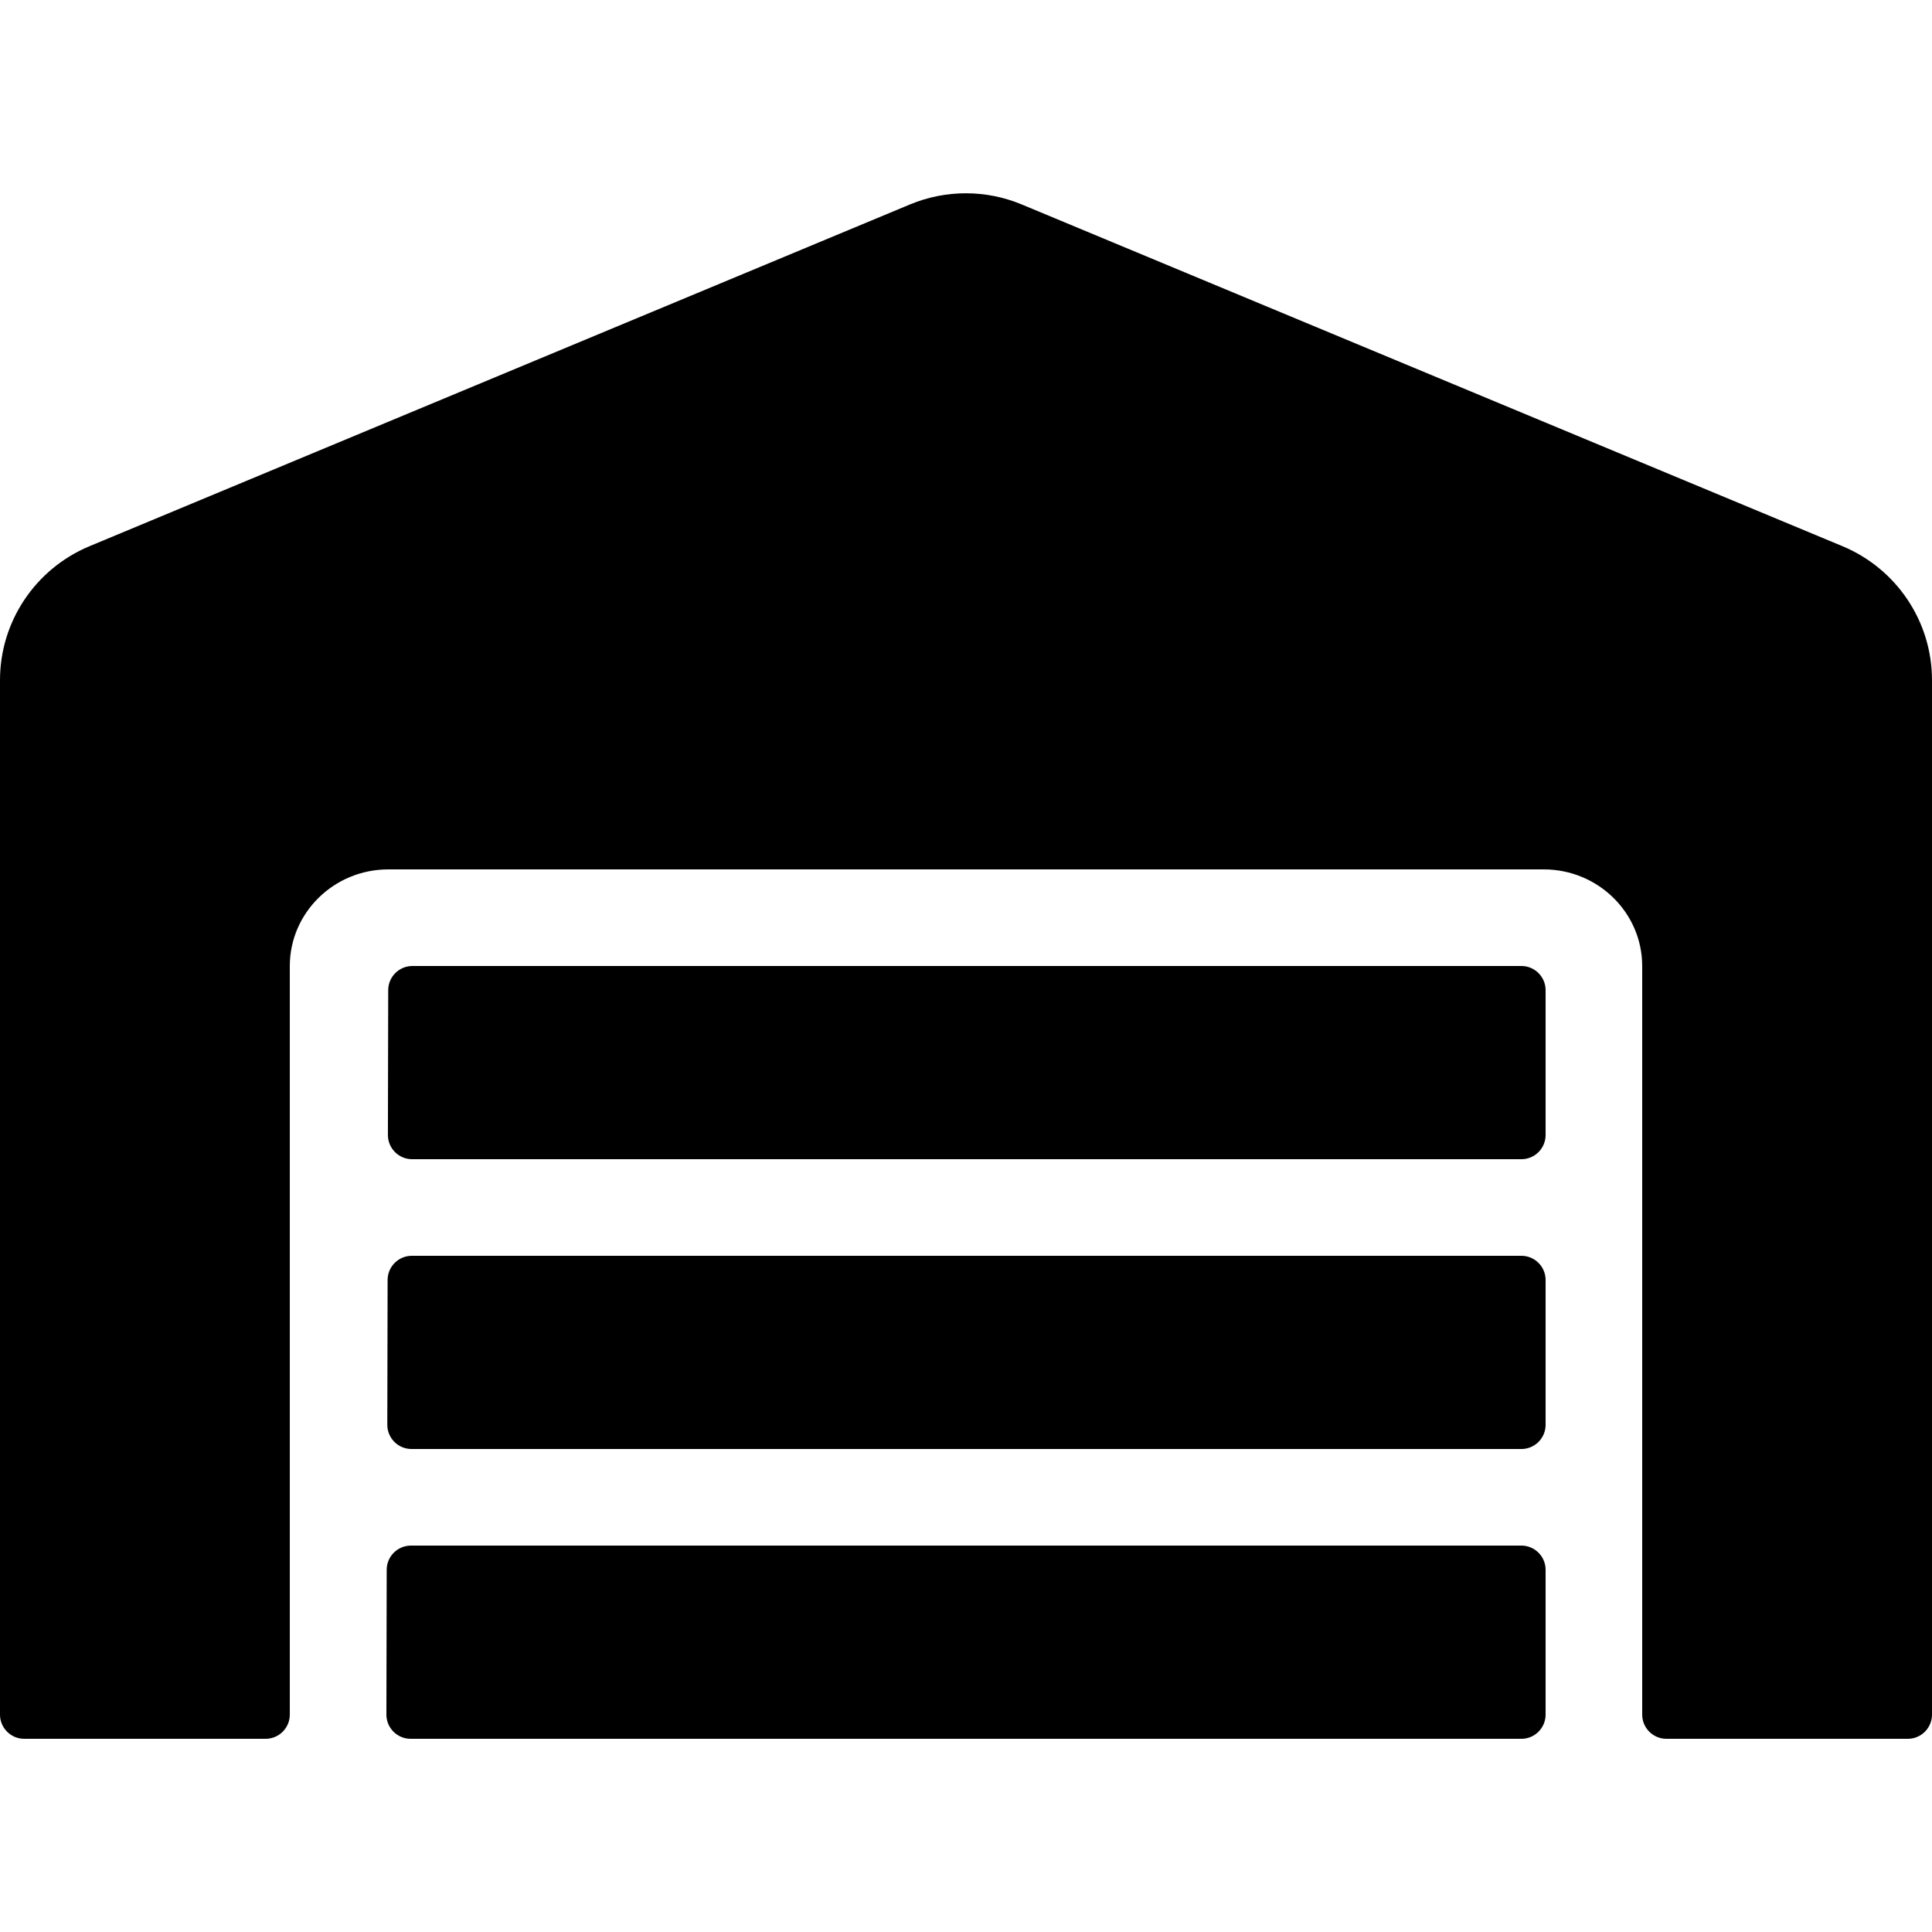
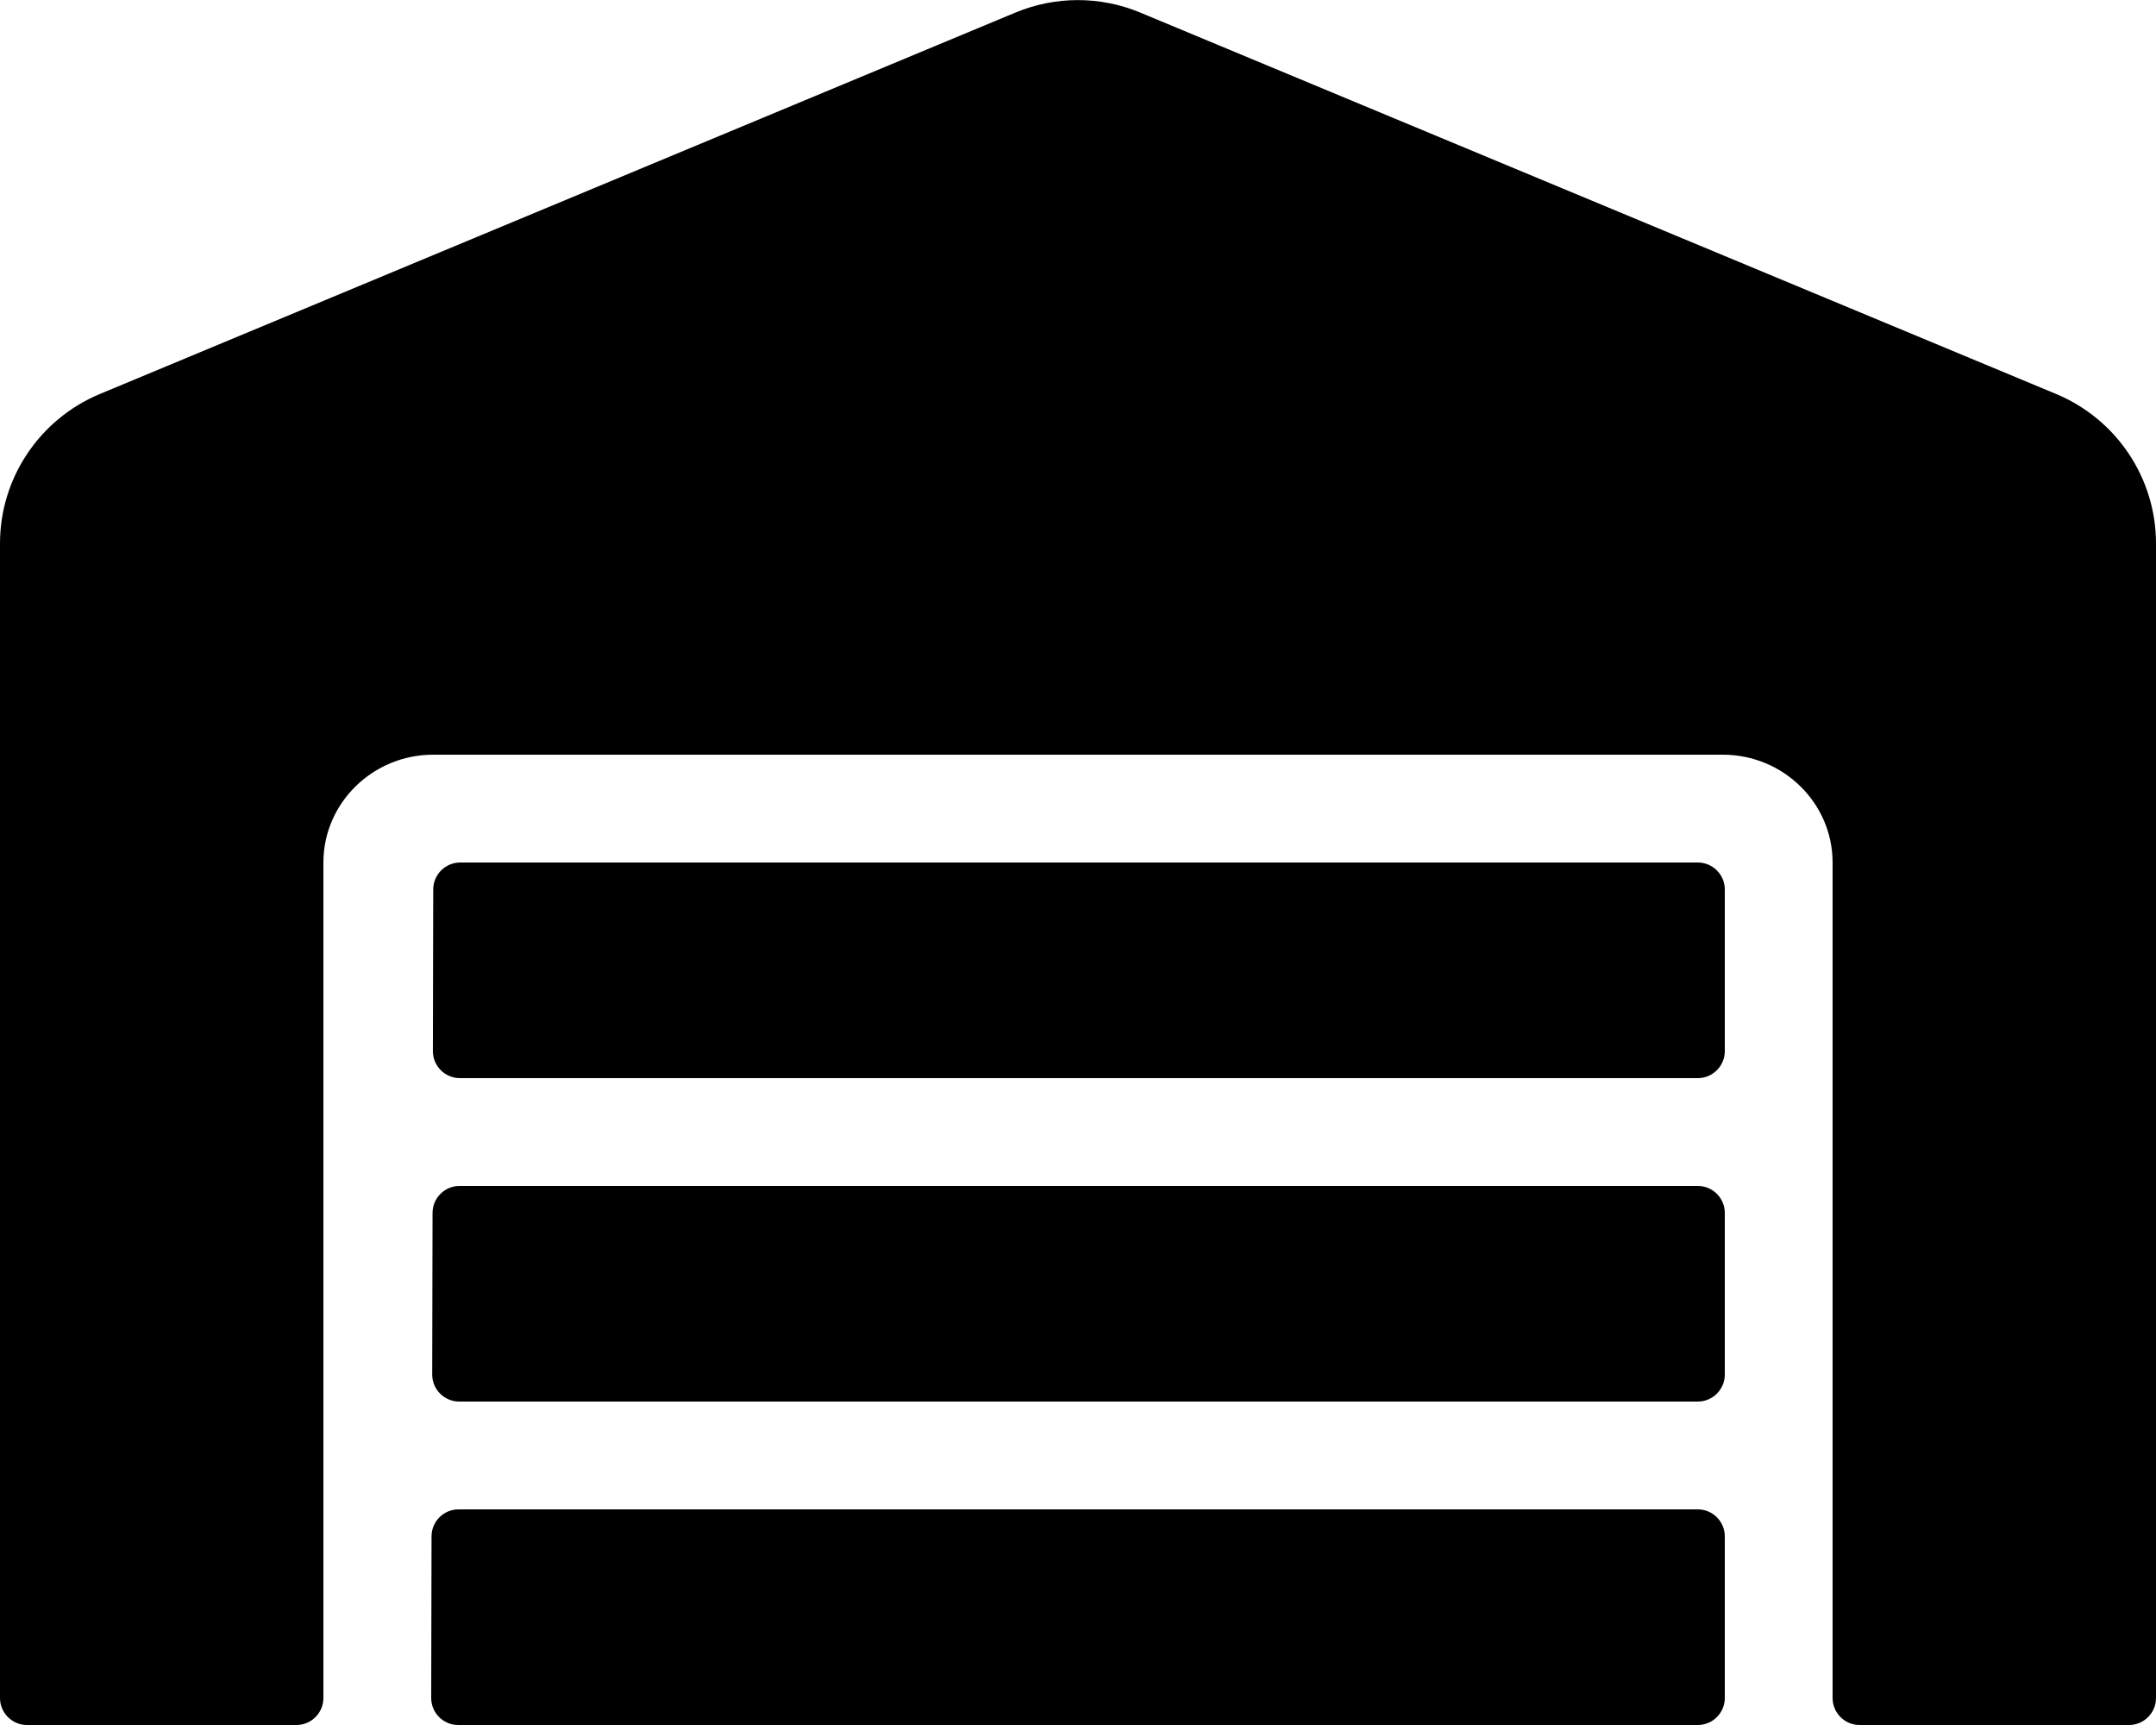
- <svg xmlns="http://www.w3.org/2000/svg" width="2px" height="2px" aria-hidden="true" focusable="false" data-prefix="fas" data-icon="warehouse" class="svg-inline--fa fa-warehouse fa-w-20" role="img" viewBox="0 0 640 512">
+ <svg xmlns="http://www.w3.org/2000/svg" aria-hidden="true" focusable="false" data-prefix="fas" data-icon="warehouse" class="svg-inline--fa fa-warehouse fa-w-20" role="img" viewBox="0 0 640 512">
  <path fill="currentColor" d="M504 352H136.4c-4.4 0-8 3.6-8 8l-.1 48c0 4.4 3.6 8 8 8H504c4.4 0 8-3.6 8-8v-48c0-4.4-3.6-8-8-8zm0 96H136.1c-4.4 0-8 3.6-8 8l-.1 48c0 4.4 3.6 8 8 8h368c4.4 0 8-3.6 8-8v-48c0-4.4-3.6-8-8-8zm0-192H136.6c-4.4 0-8 3.6-8 8l-.1 48c0 4.4 3.6 8 8 8H504c4.4 0 8-3.6 8-8v-48c0-4.4-3.6-8-8-8zm106.5-139L338.4 3.7a48.15 48.15 0 0 0-36.9 0L29.5 117C11.7 124.5 0 141.9 0 161.3V504c0 4.4 3.6 8 8 8h80c4.4 0 8-3.6 8-8V256c0-17.6 14.6-32 32.6-32h382.8c18 0 32.6 14.4 32.6 32v248c0 4.4 3.6 8 8 8h80c4.4 0 8-3.6 8-8V161.3c0-19.4-11.7-36.8-29.5-44.3z" />
</svg>
